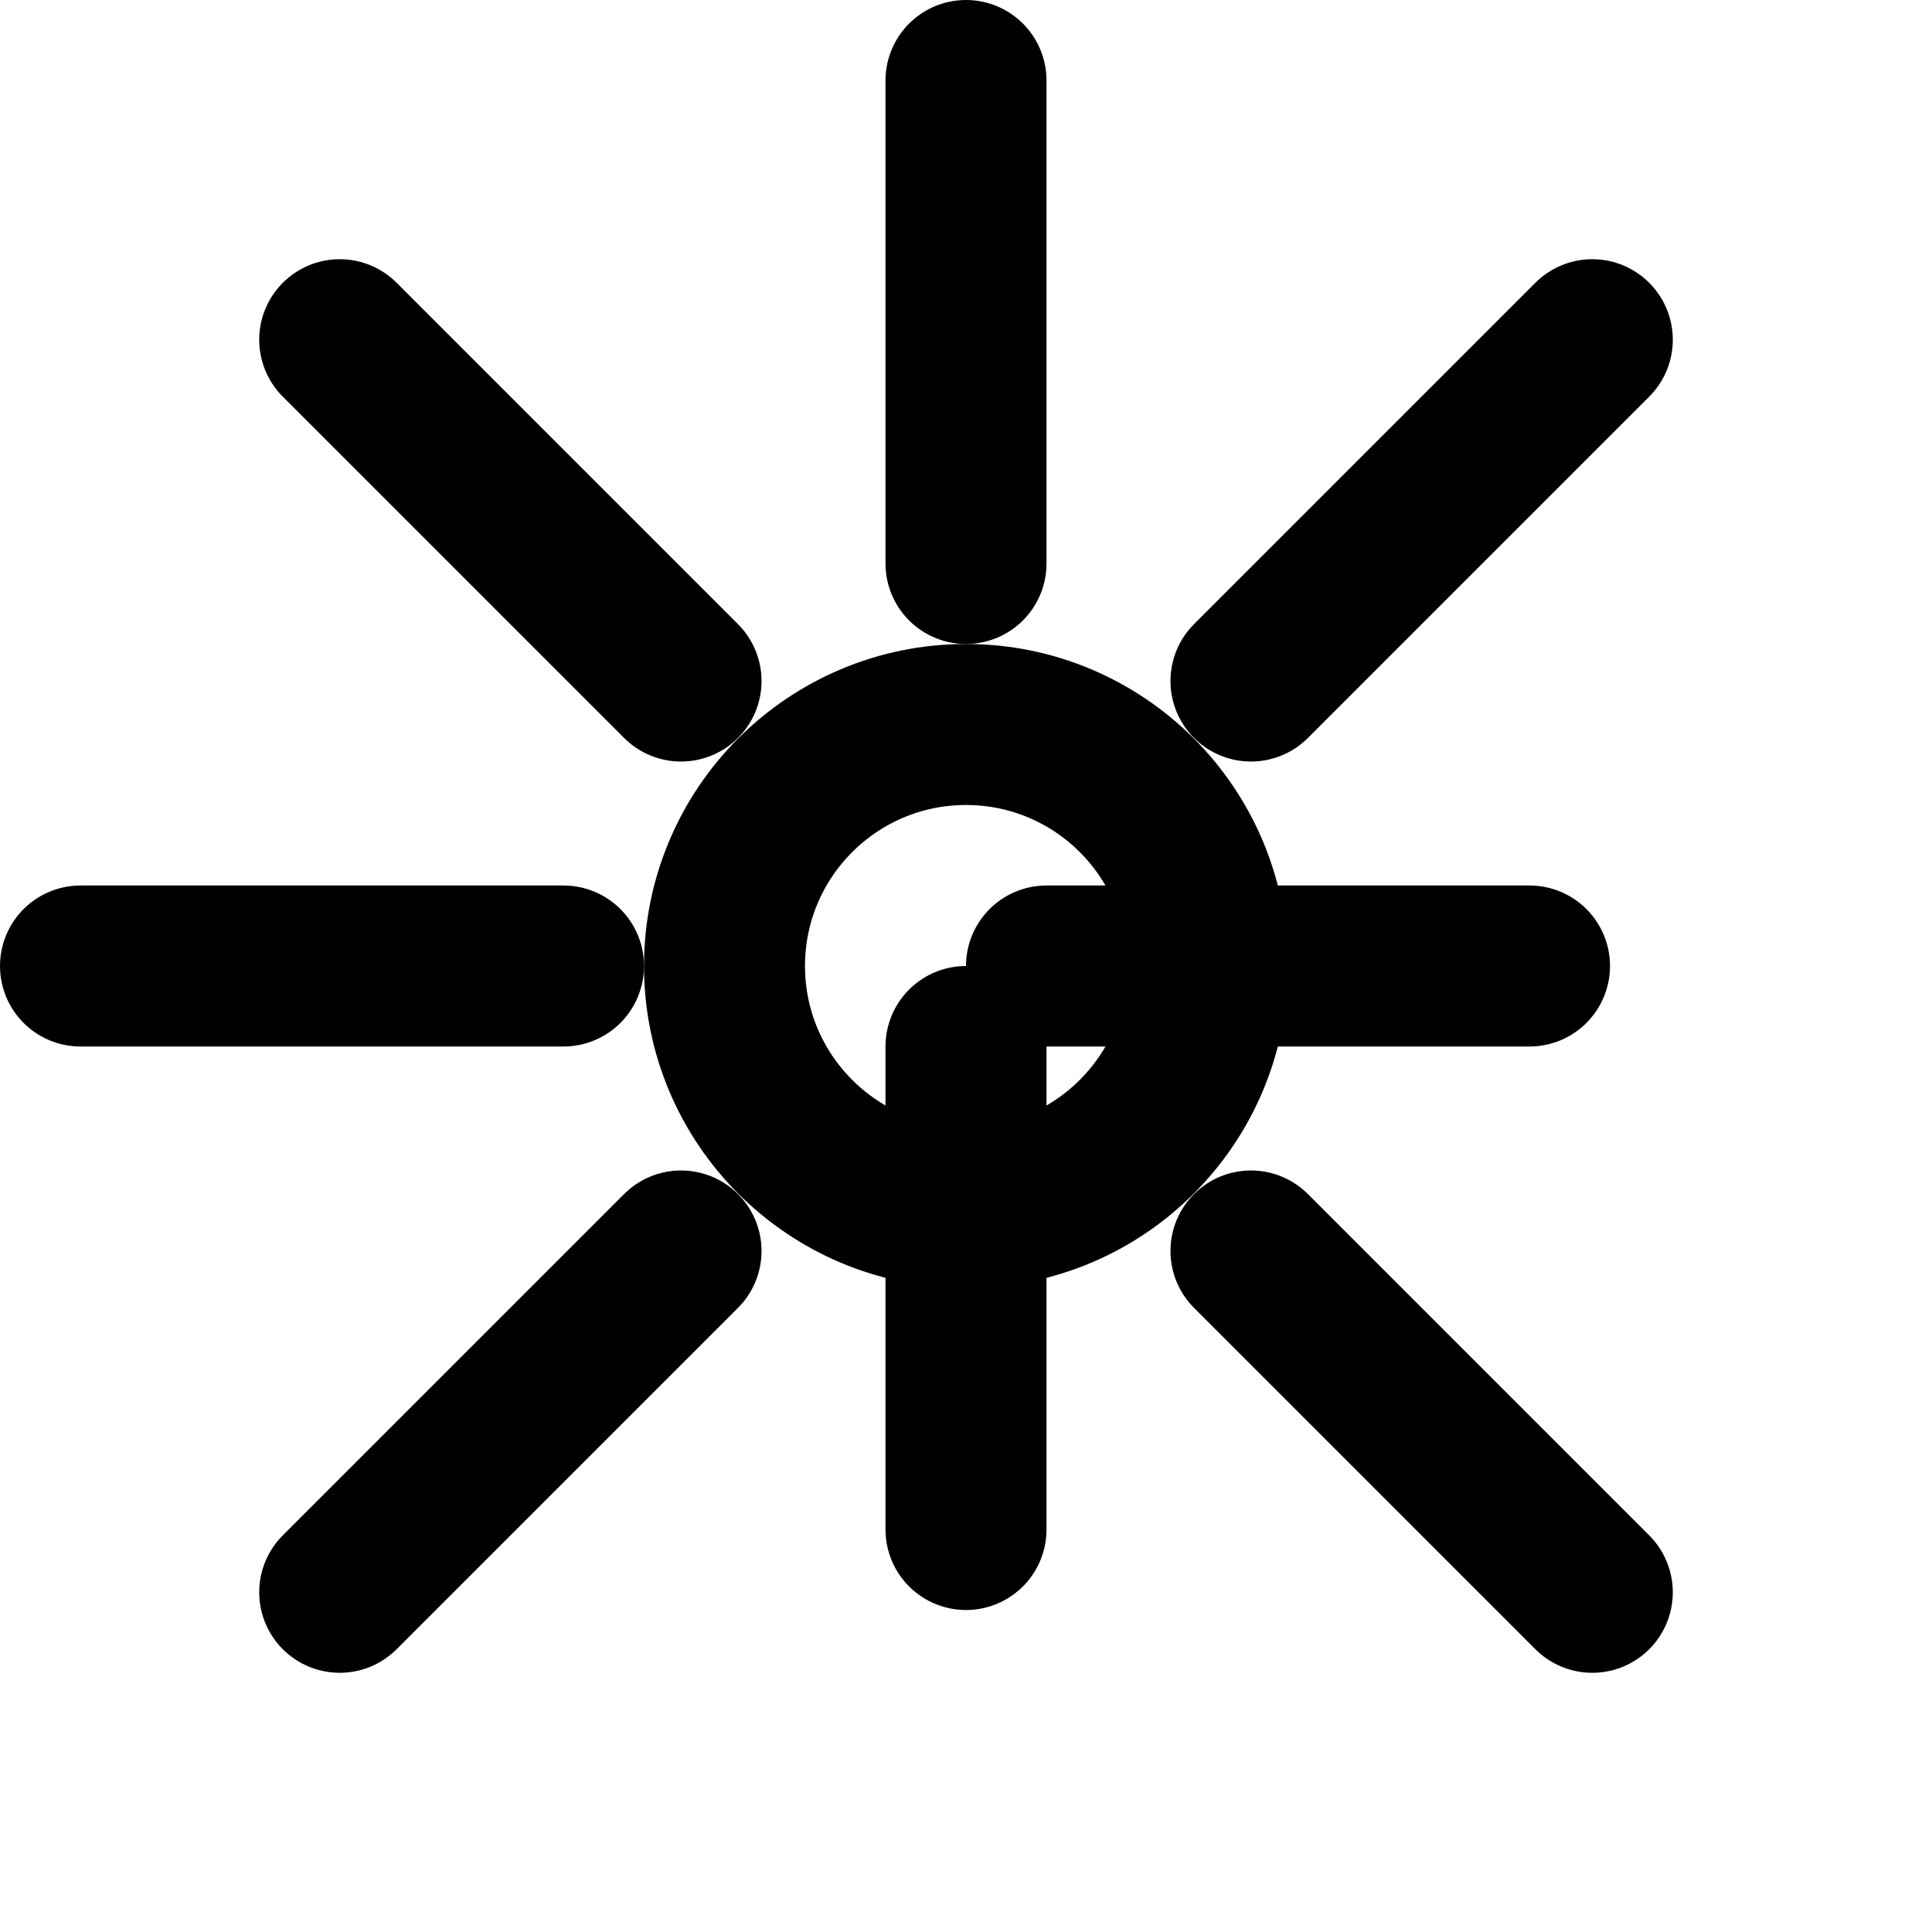
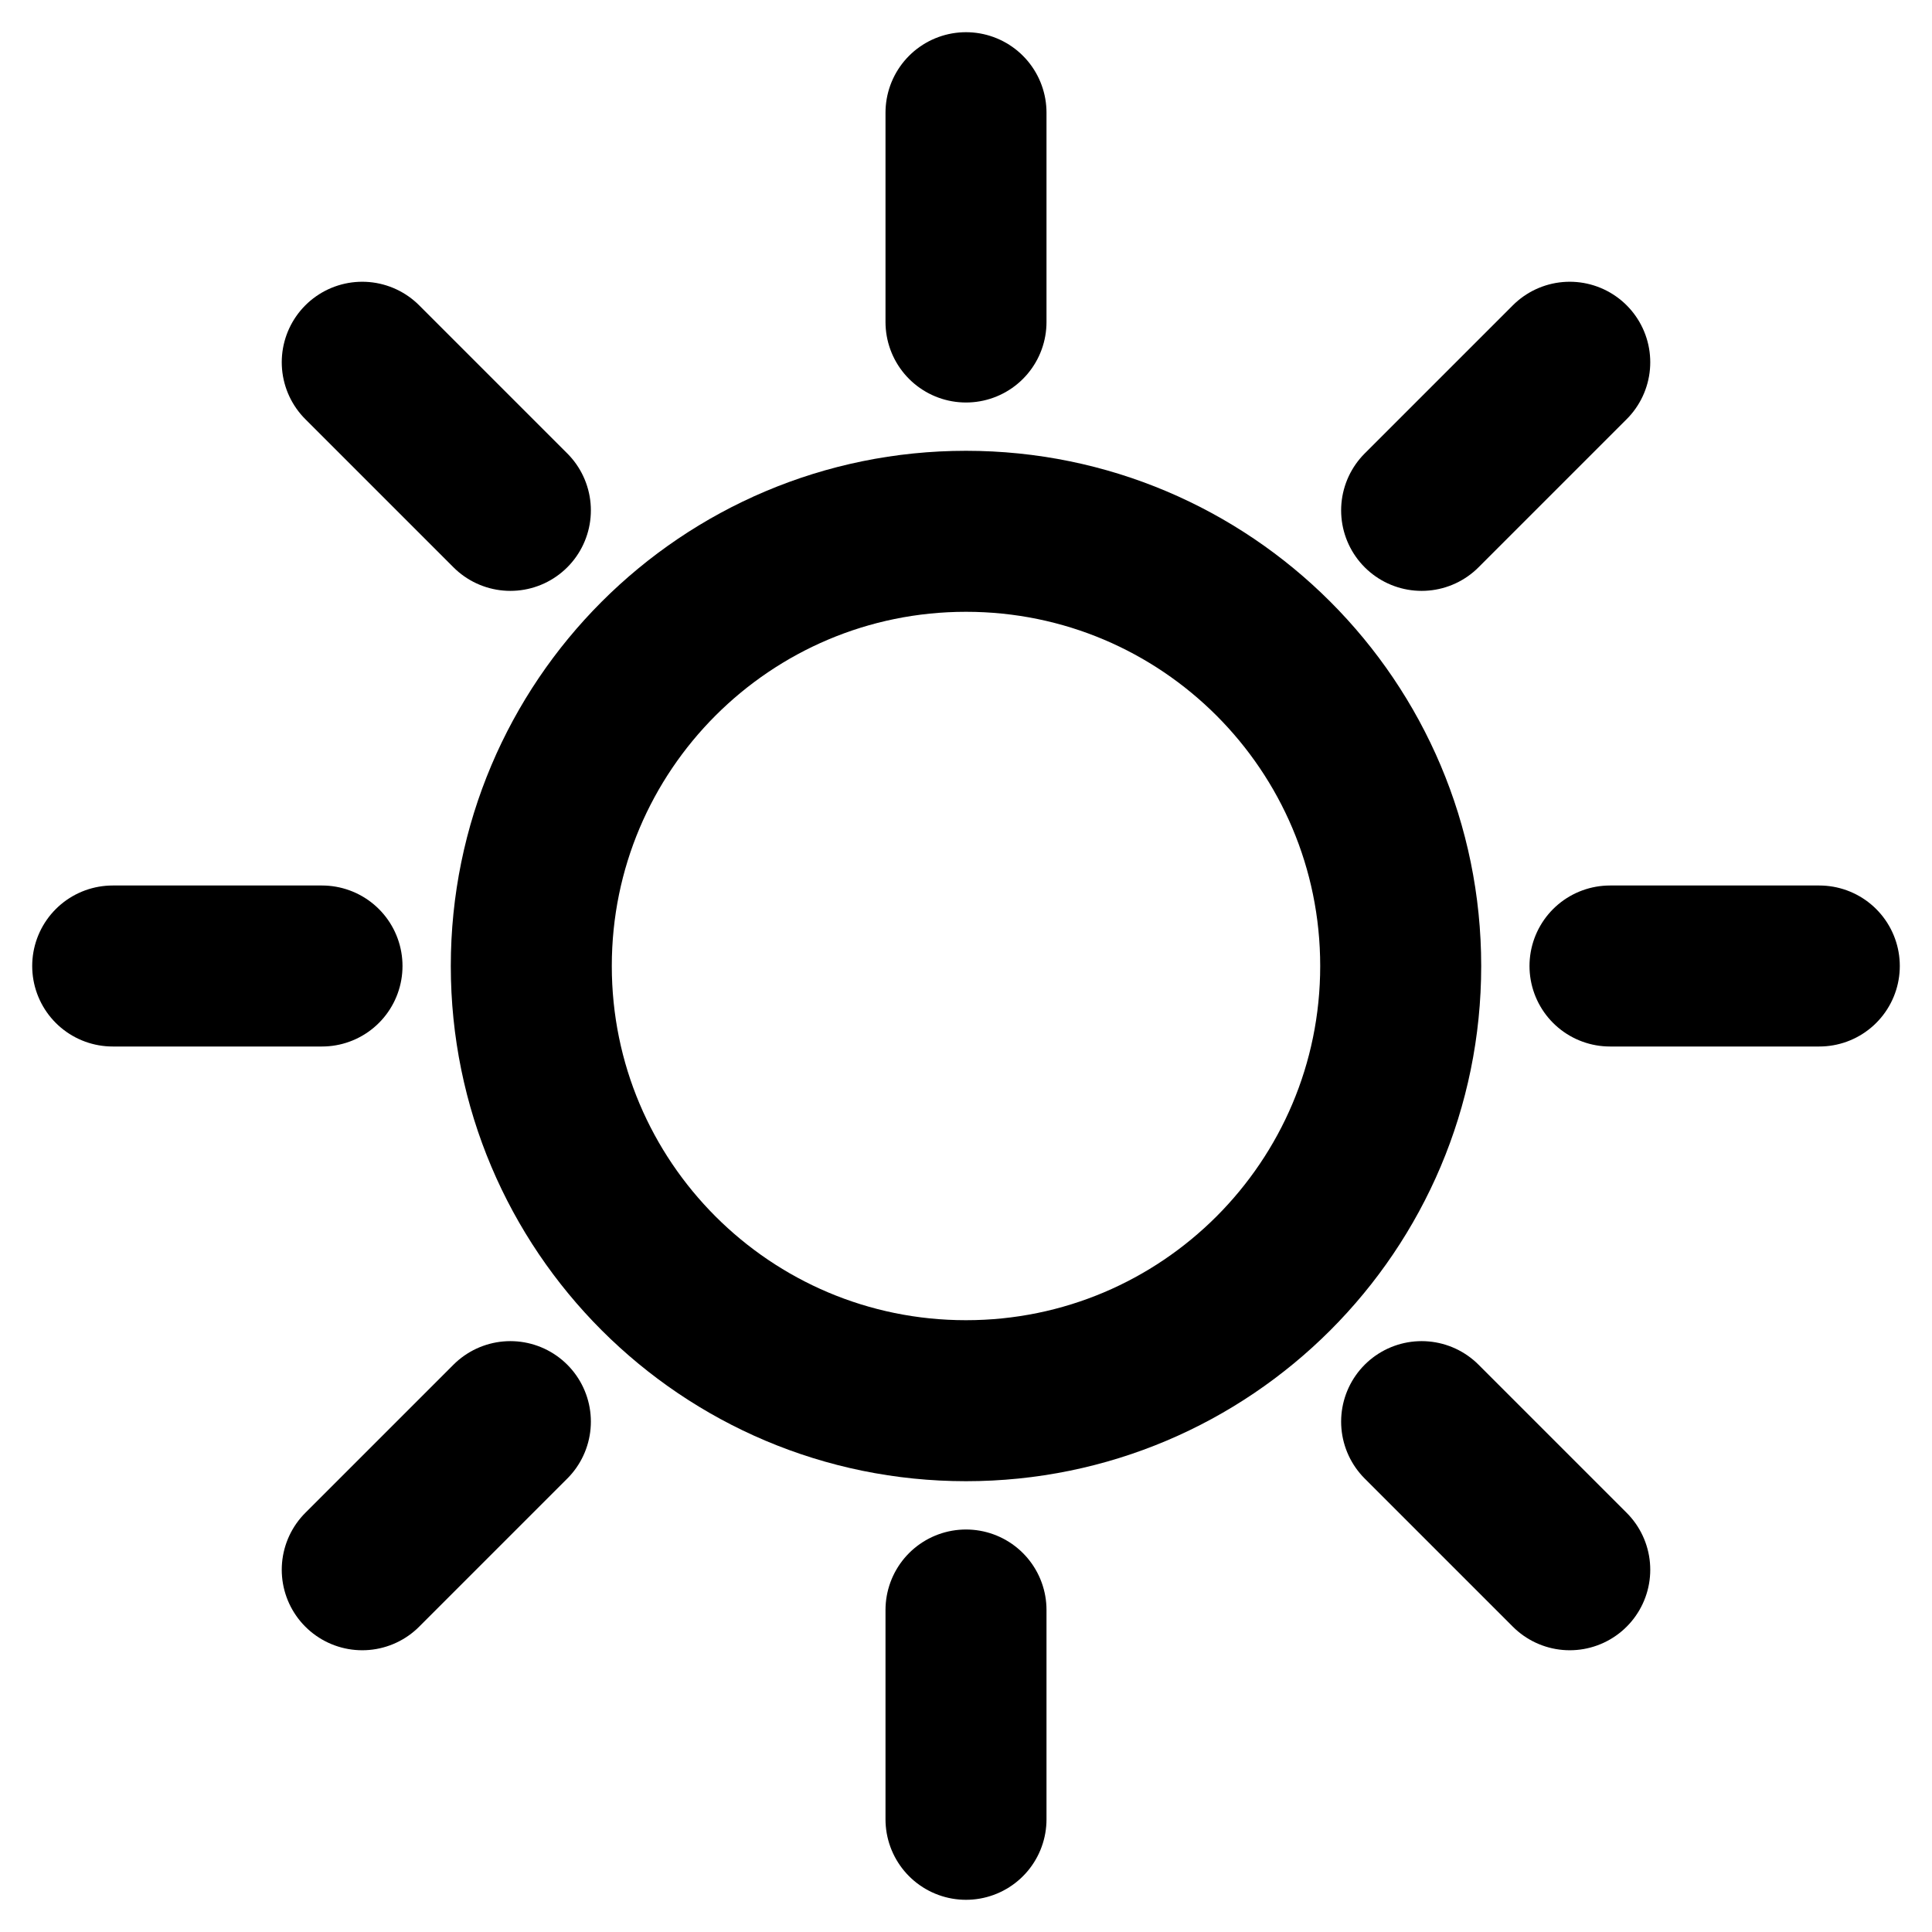
- <svg xmlns="http://www.w3.org/2000/svg" viewBox="0 0 24 24" width="24" height="24" fill="none" stroke="currentColor" stroke-width="2" stroke-linecap="round" stroke-linejoin="round">
-   <circle cx="12" cy="12" r="3" />
-   <path d="M12 1v6m0 6v6m-11-7h6m6 0h6M4.22 4.22l4.24 4.24m7.08 7.08l4.24 4.24M4.22 19.78l4.24-4.24m7.08-7.08l4.24-4.24" />
+ <svg xmlns="http://www.w3.org/2000/svg" viewBox="0 0 24 24" width="24" height="24" fill="none" stroke="currentColor" stroke-width="2" stroke-linecap="round" stroke-linejoin="round" role="img" aria-label="Settings">
+   <circle cx="12" cy="12" r="5.4" />
+   <path d="M20.00 12.00L22.60 12.00 M17.66 17.66L19.50 19.50 M12.00 20.00L12.00 22.60 M6.34 17.66L4.50 19.50 M4.00 12.00L1.40 12.00 M6.34 6.34L4.50 4.50 M12.00 4.00L12.00 1.40 M17.66 6.34L19.50 4.50" />
</svg>
